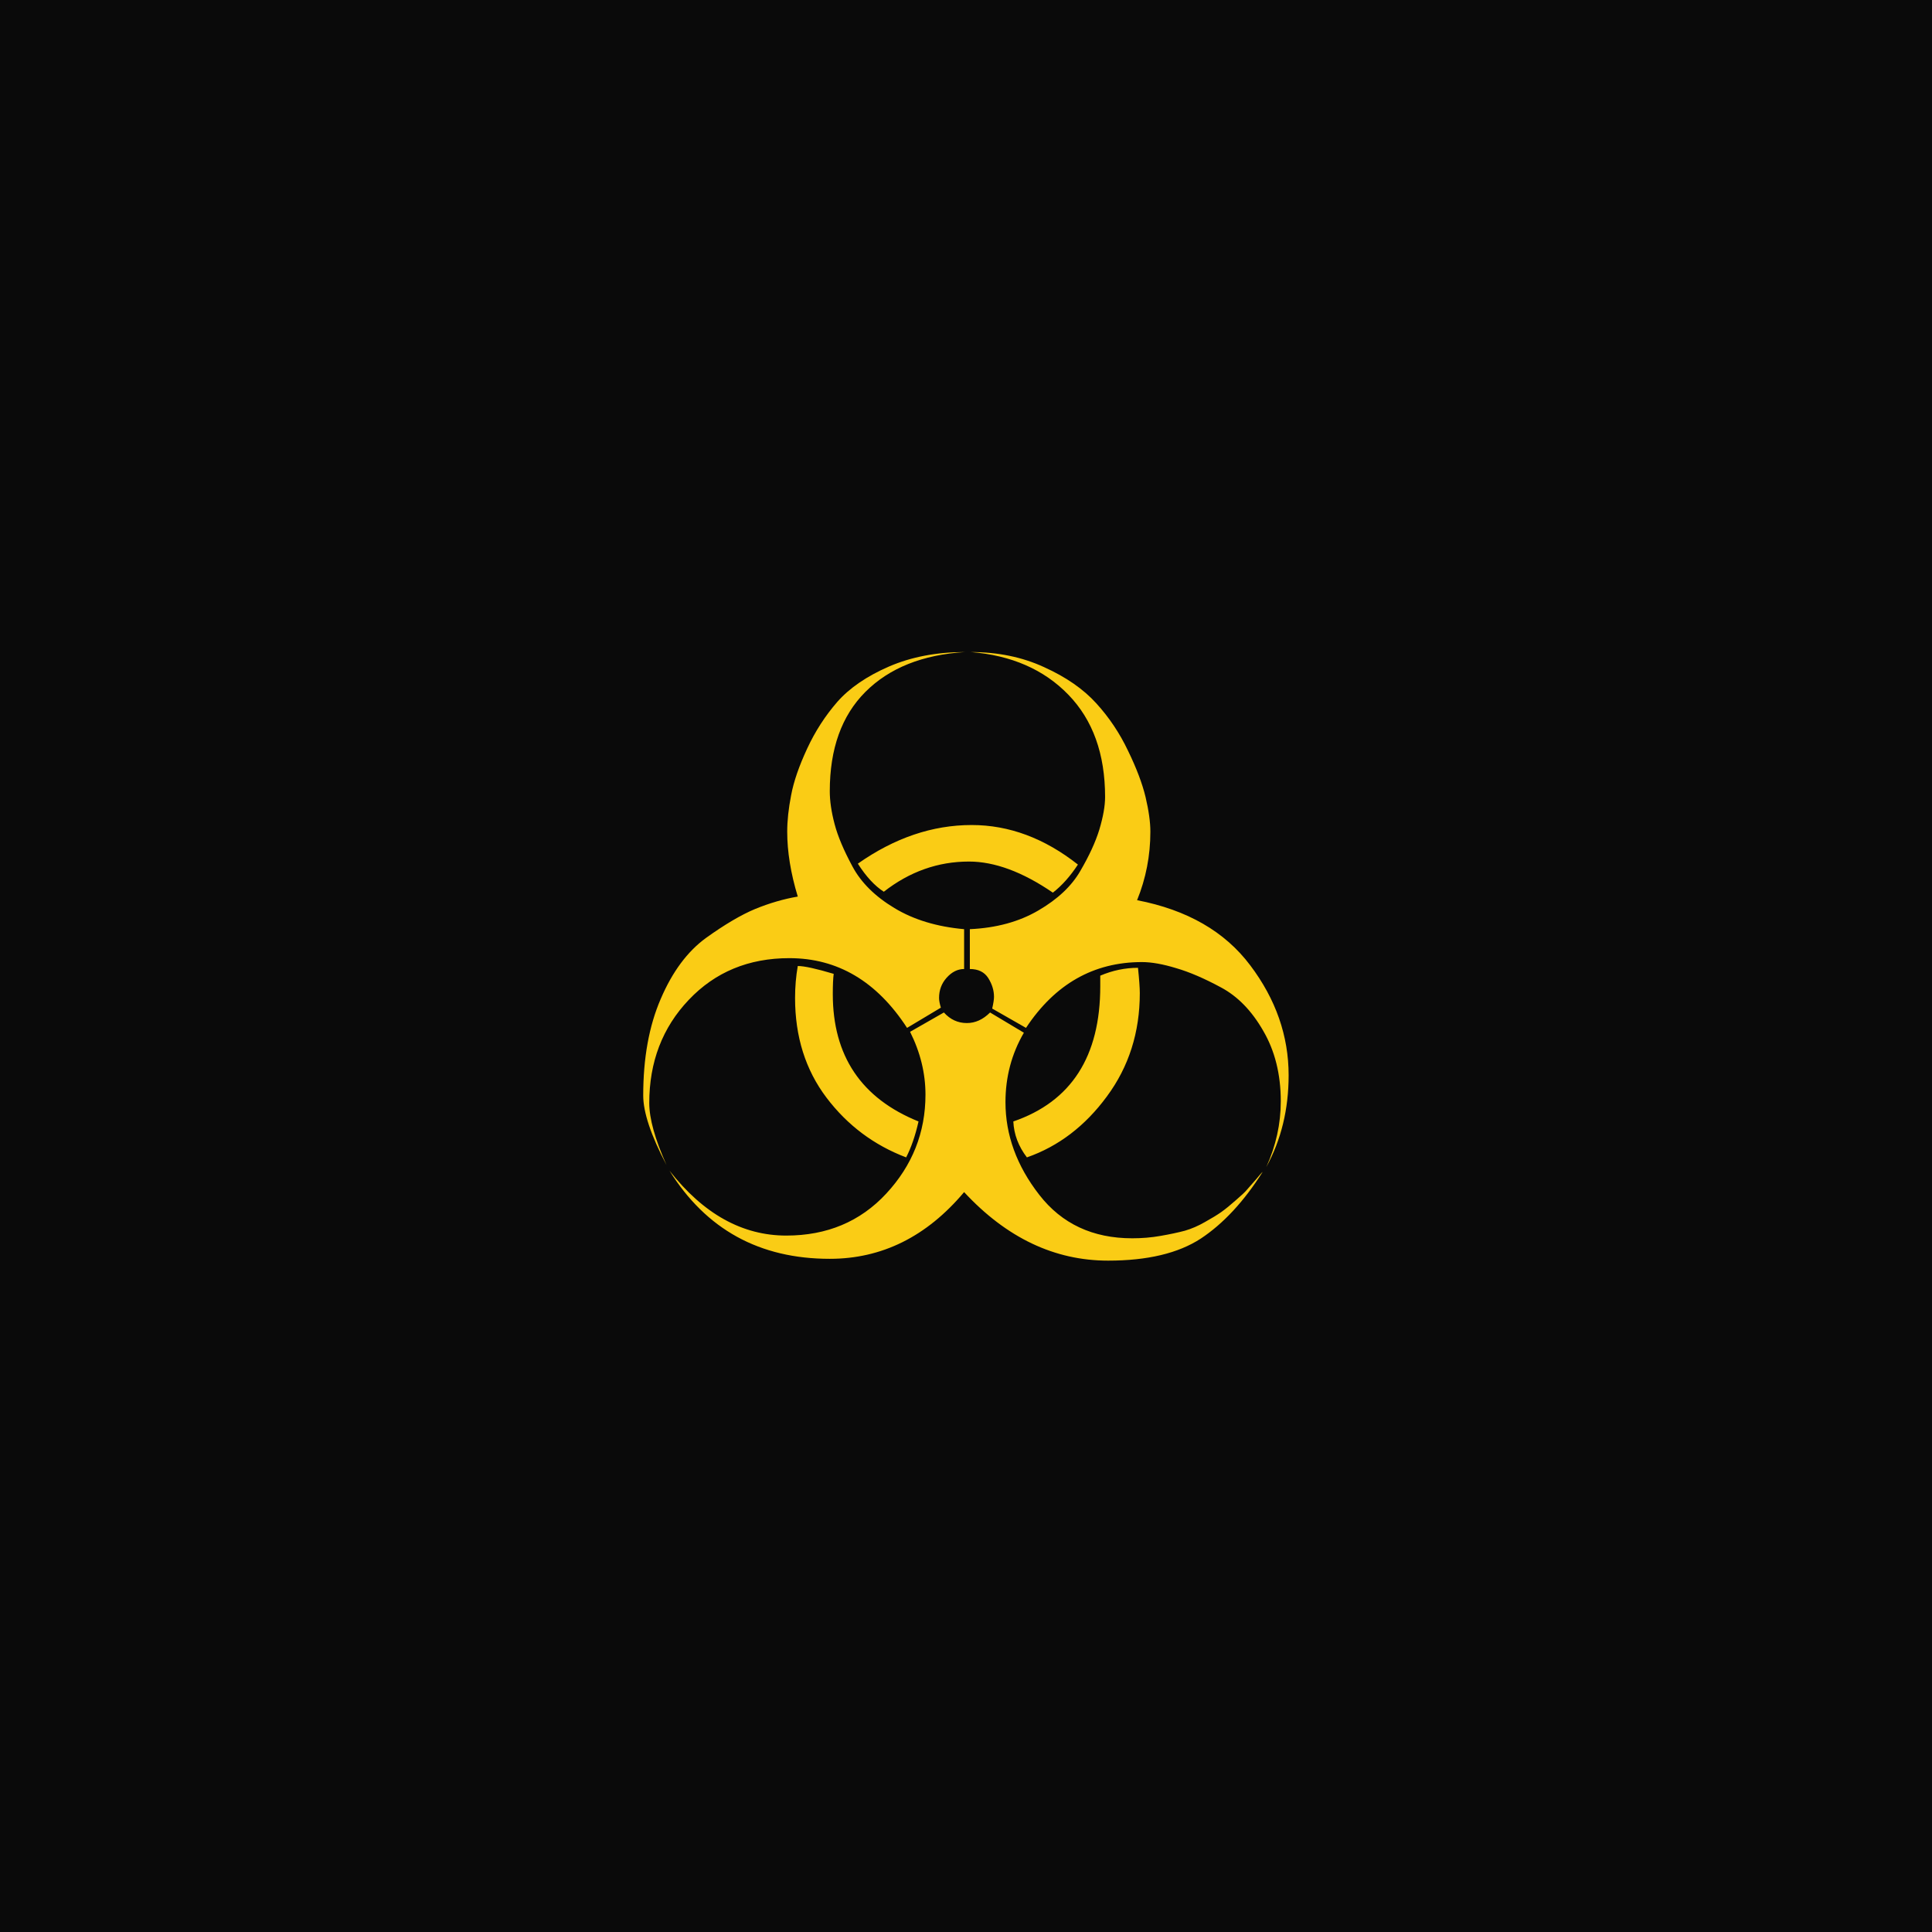
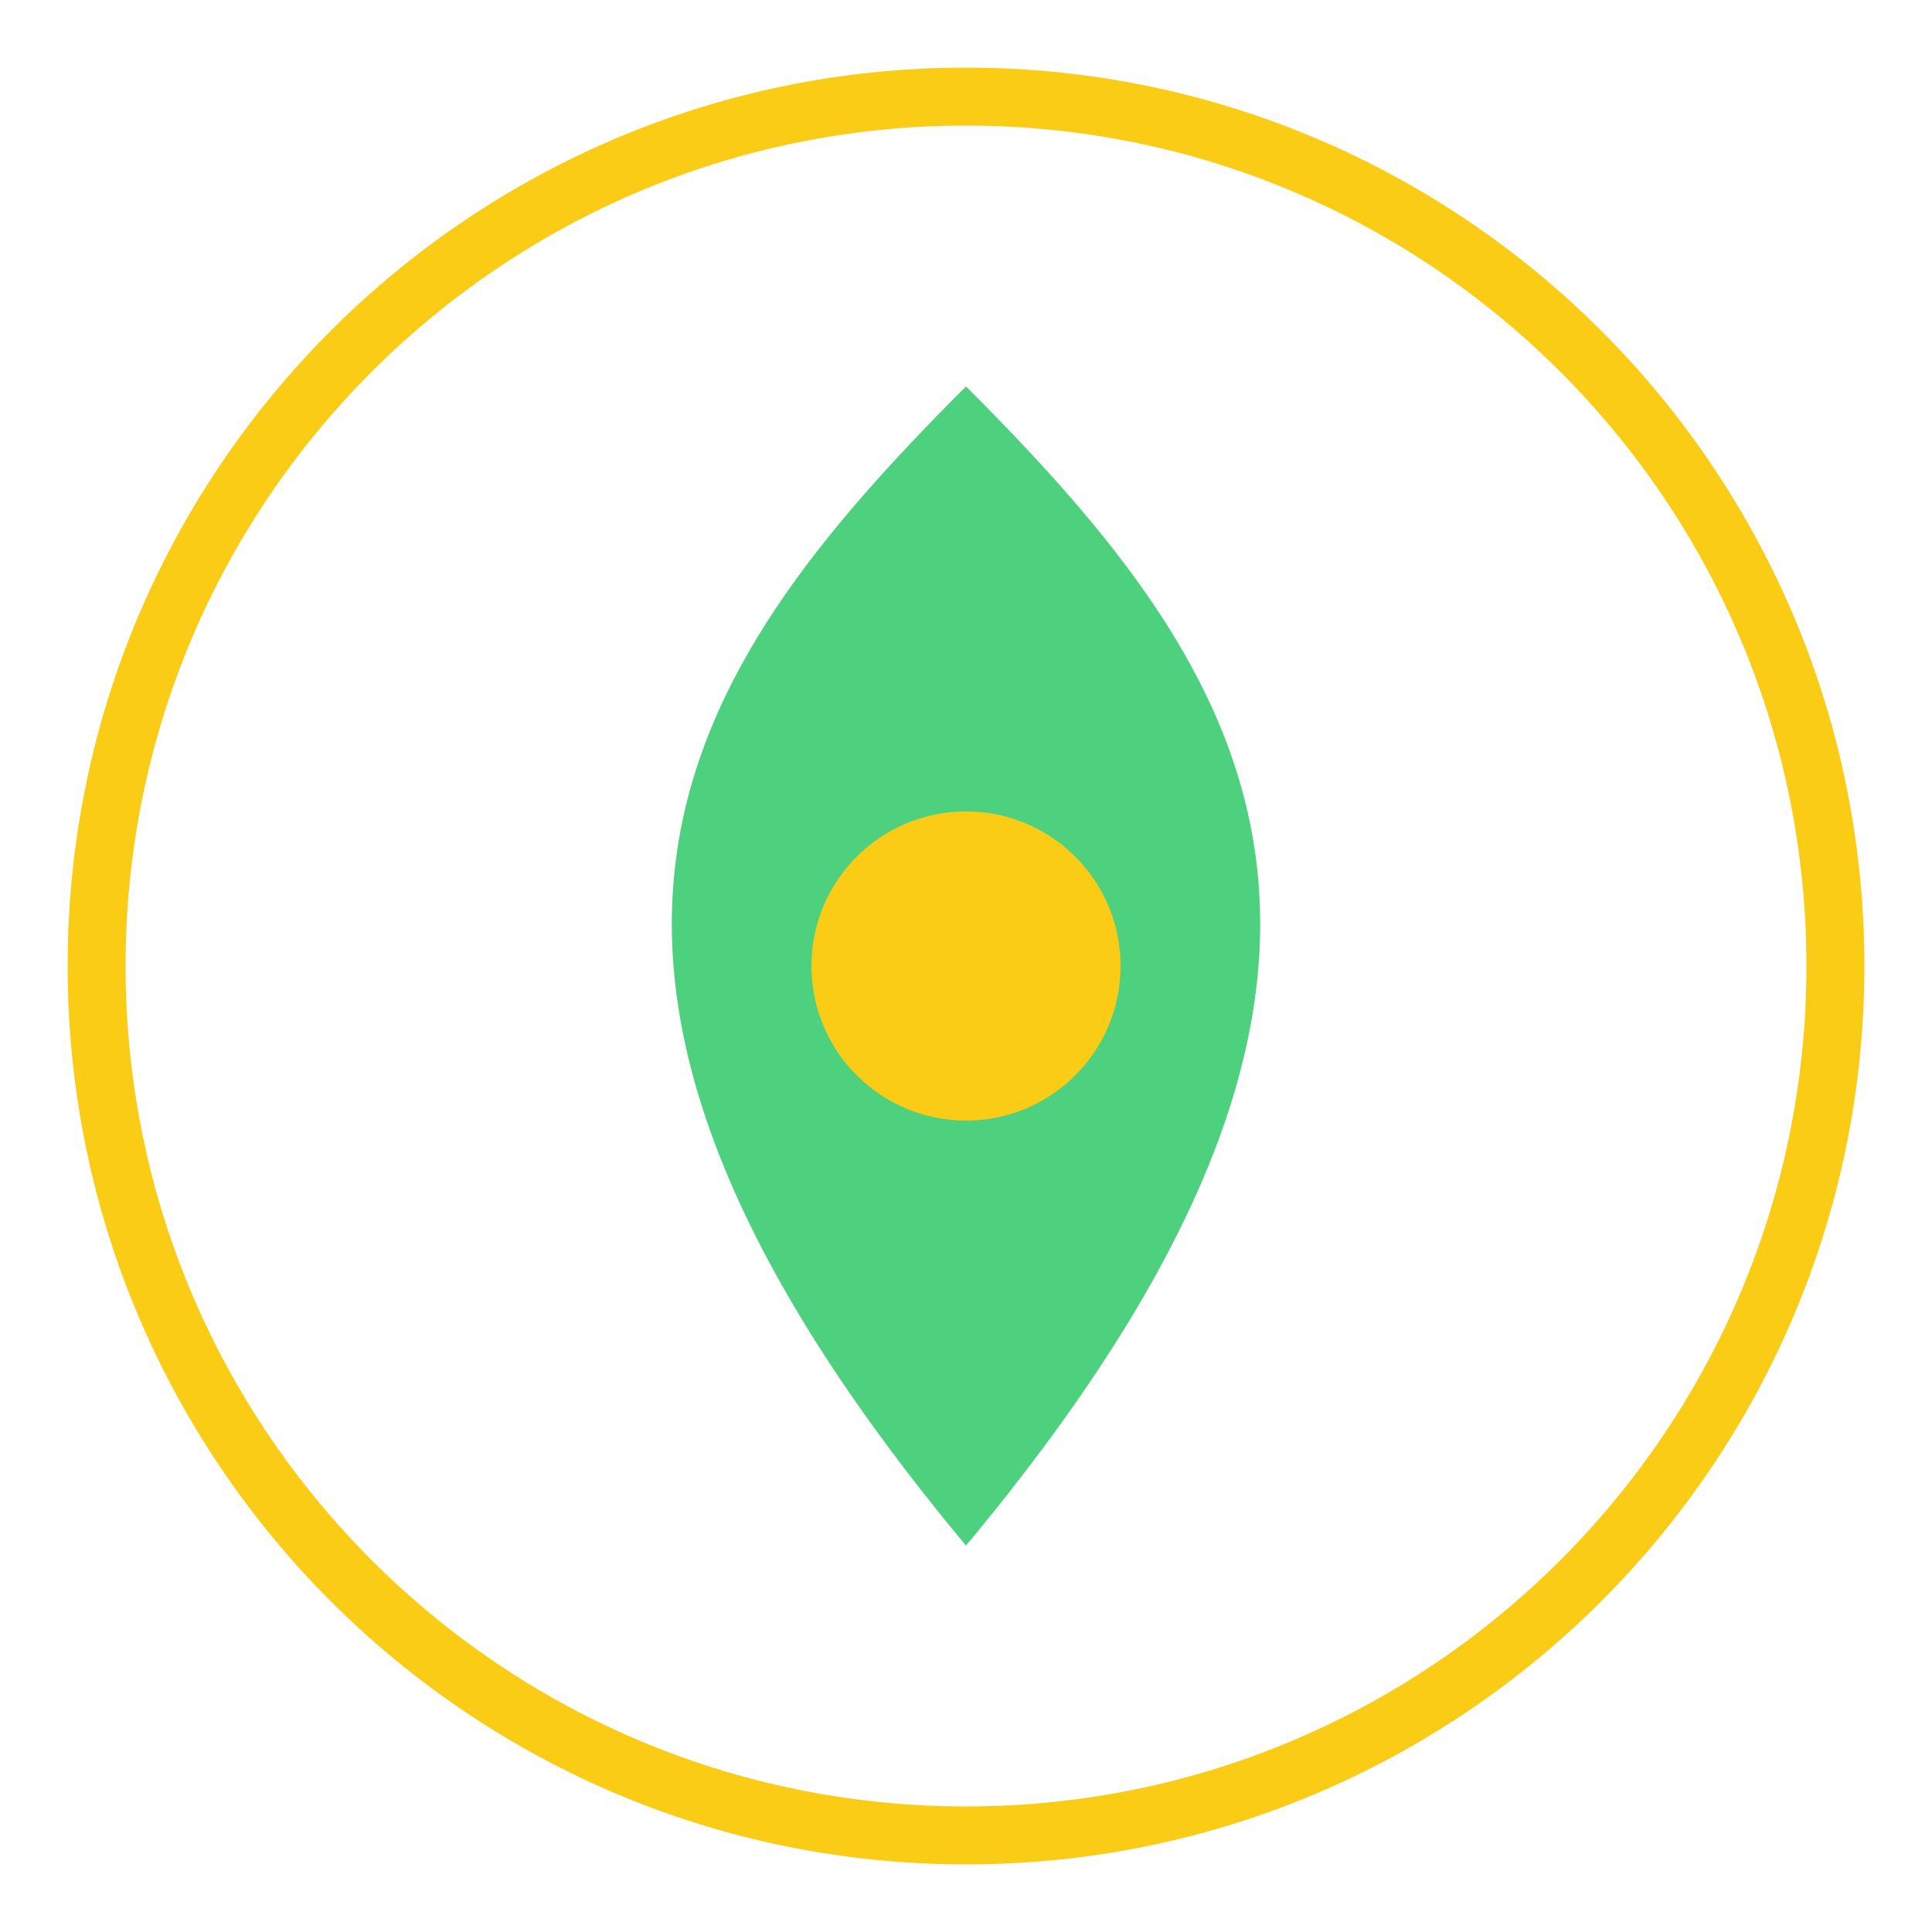
<svg xmlns="http://www.w3.org/2000/svg" viewBox="0 0 100 100">
-   <rect width="100" height="100" fill="#0a0a0a" />
-   <text x="50" y="65" font-size="50" text-anchor="middle" fill="#facc15">☣</text>
+   <circle cx="50" cy="50" r="45" fill="none" stroke="#facc15" stroke-width="3" />
+   <path d="M50 20 C35 35, 25 50, 50 80 C75 50, 65 35, 50 20Z" fill="#22c55e" opacity="0.8" />
+   <circle cx="50" cy="50" r="8" fill="#facc15" />
</svg>
